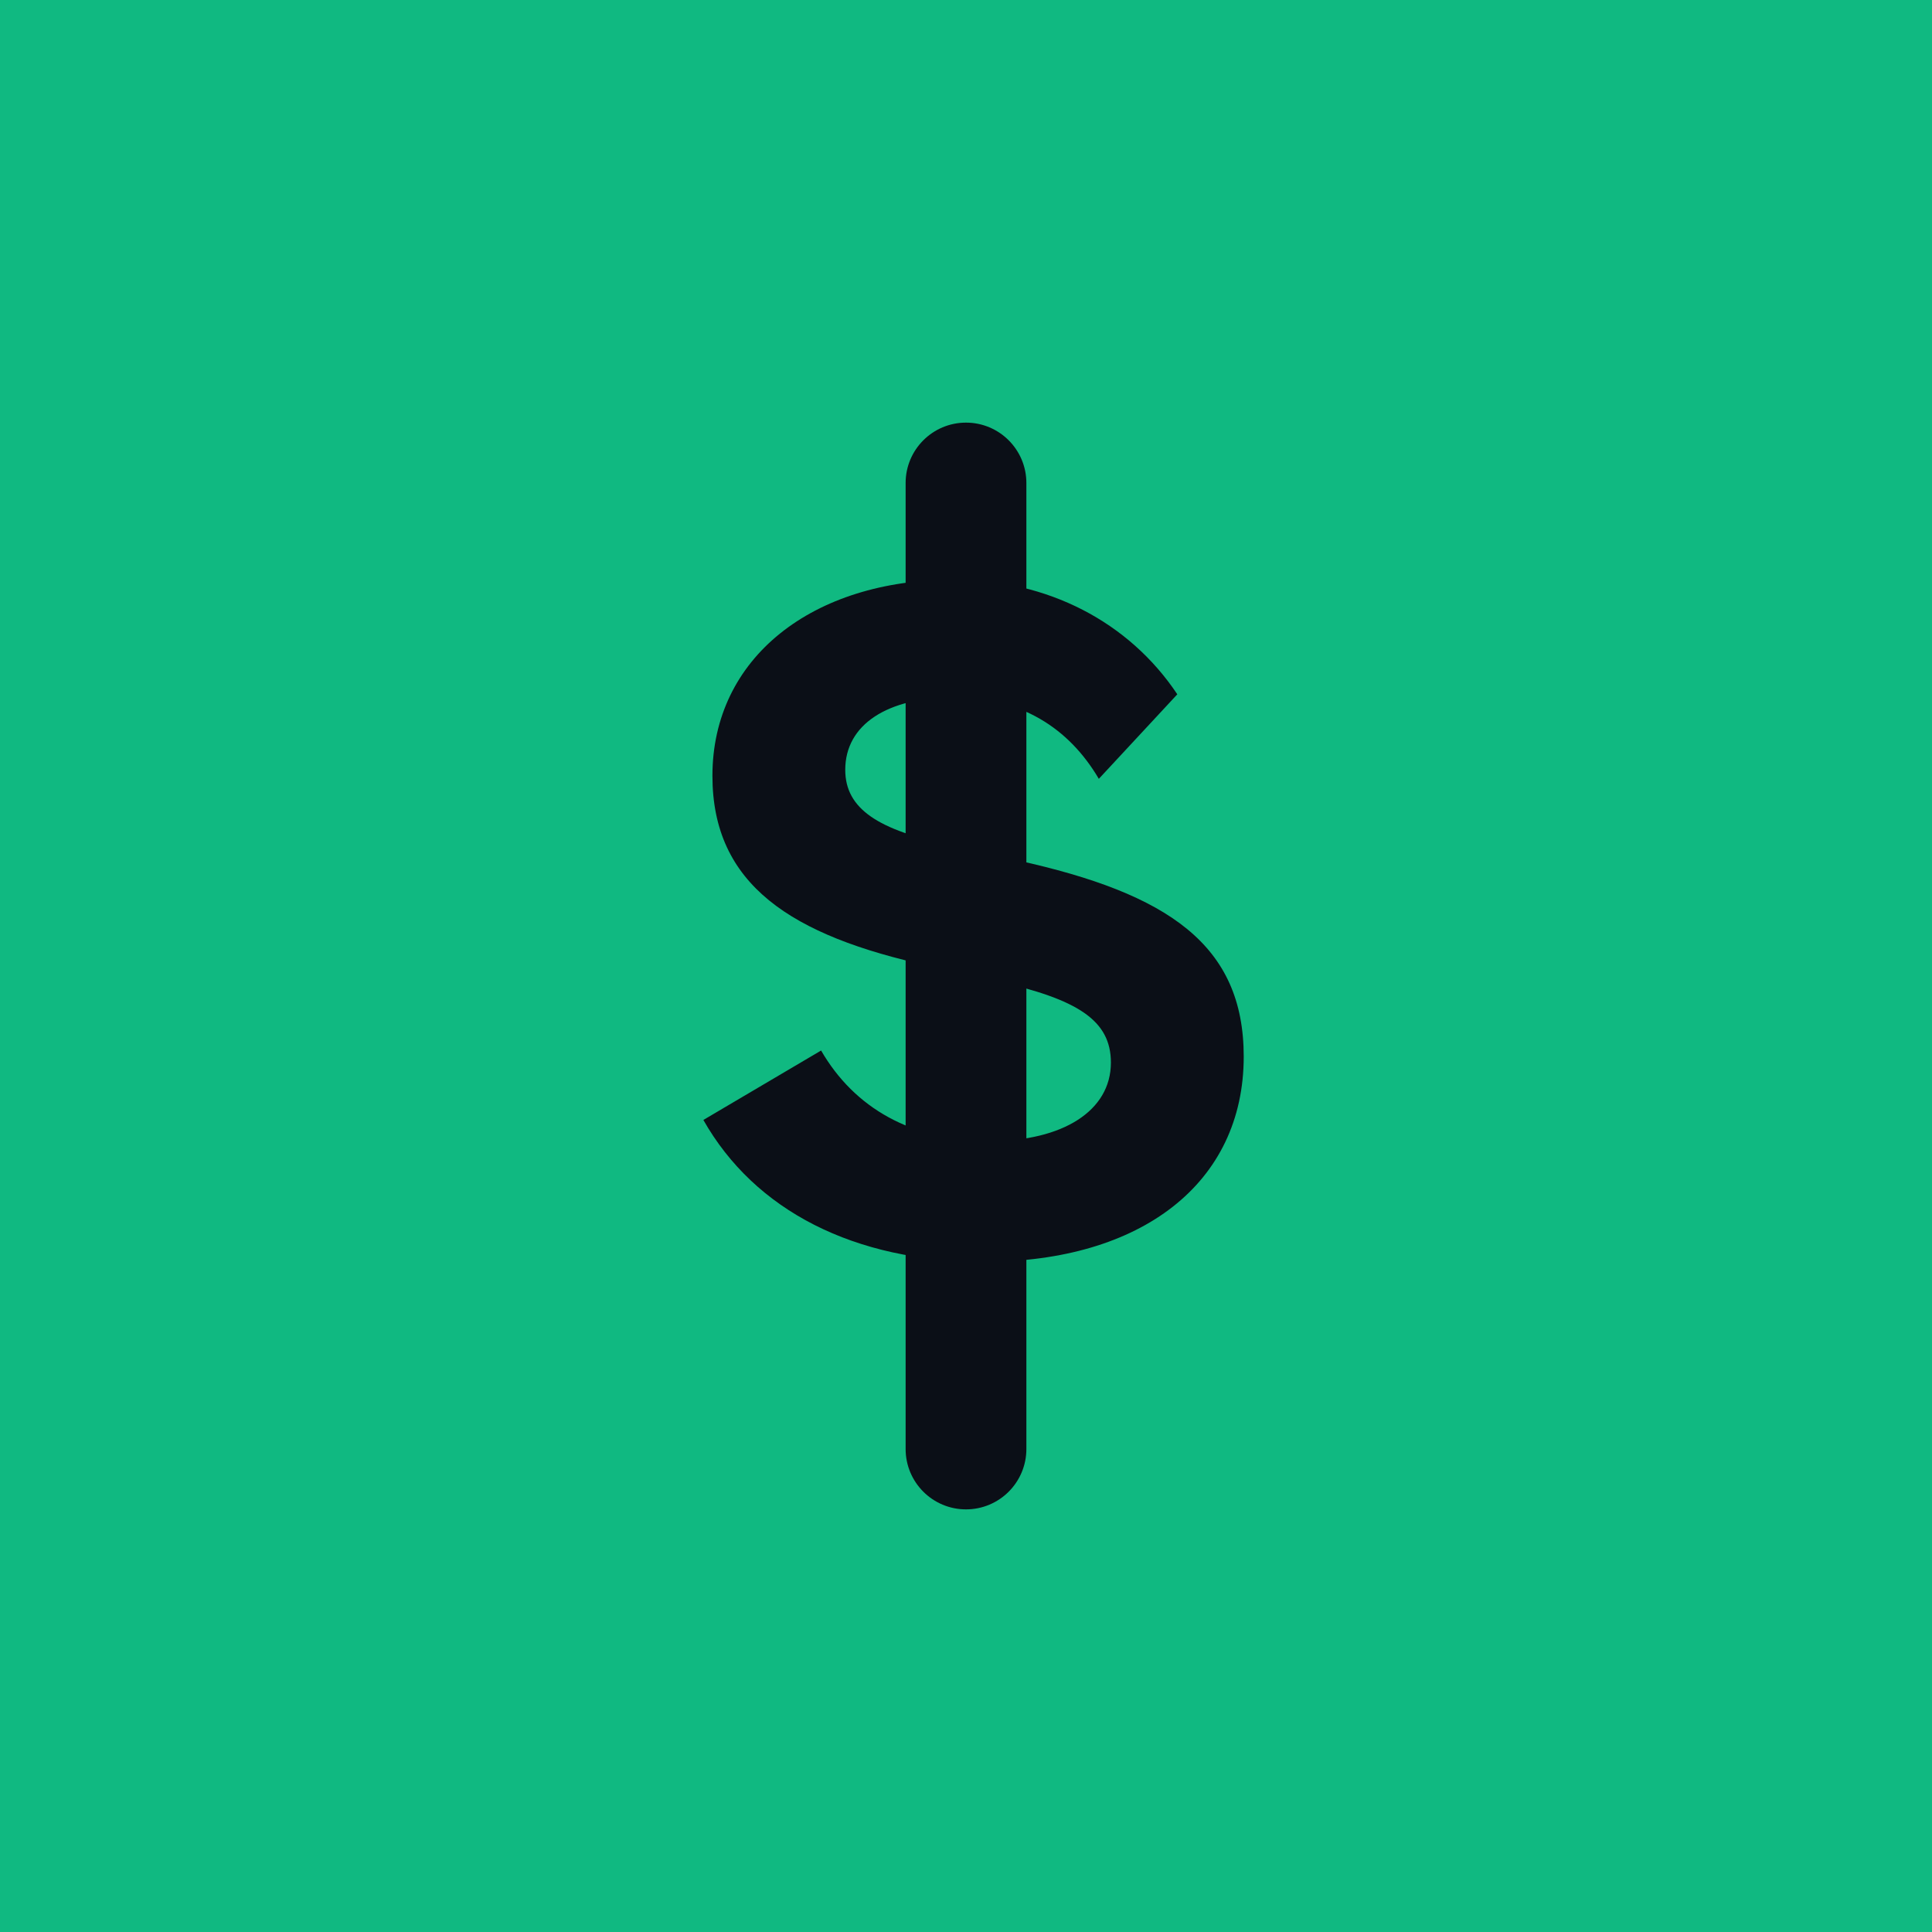
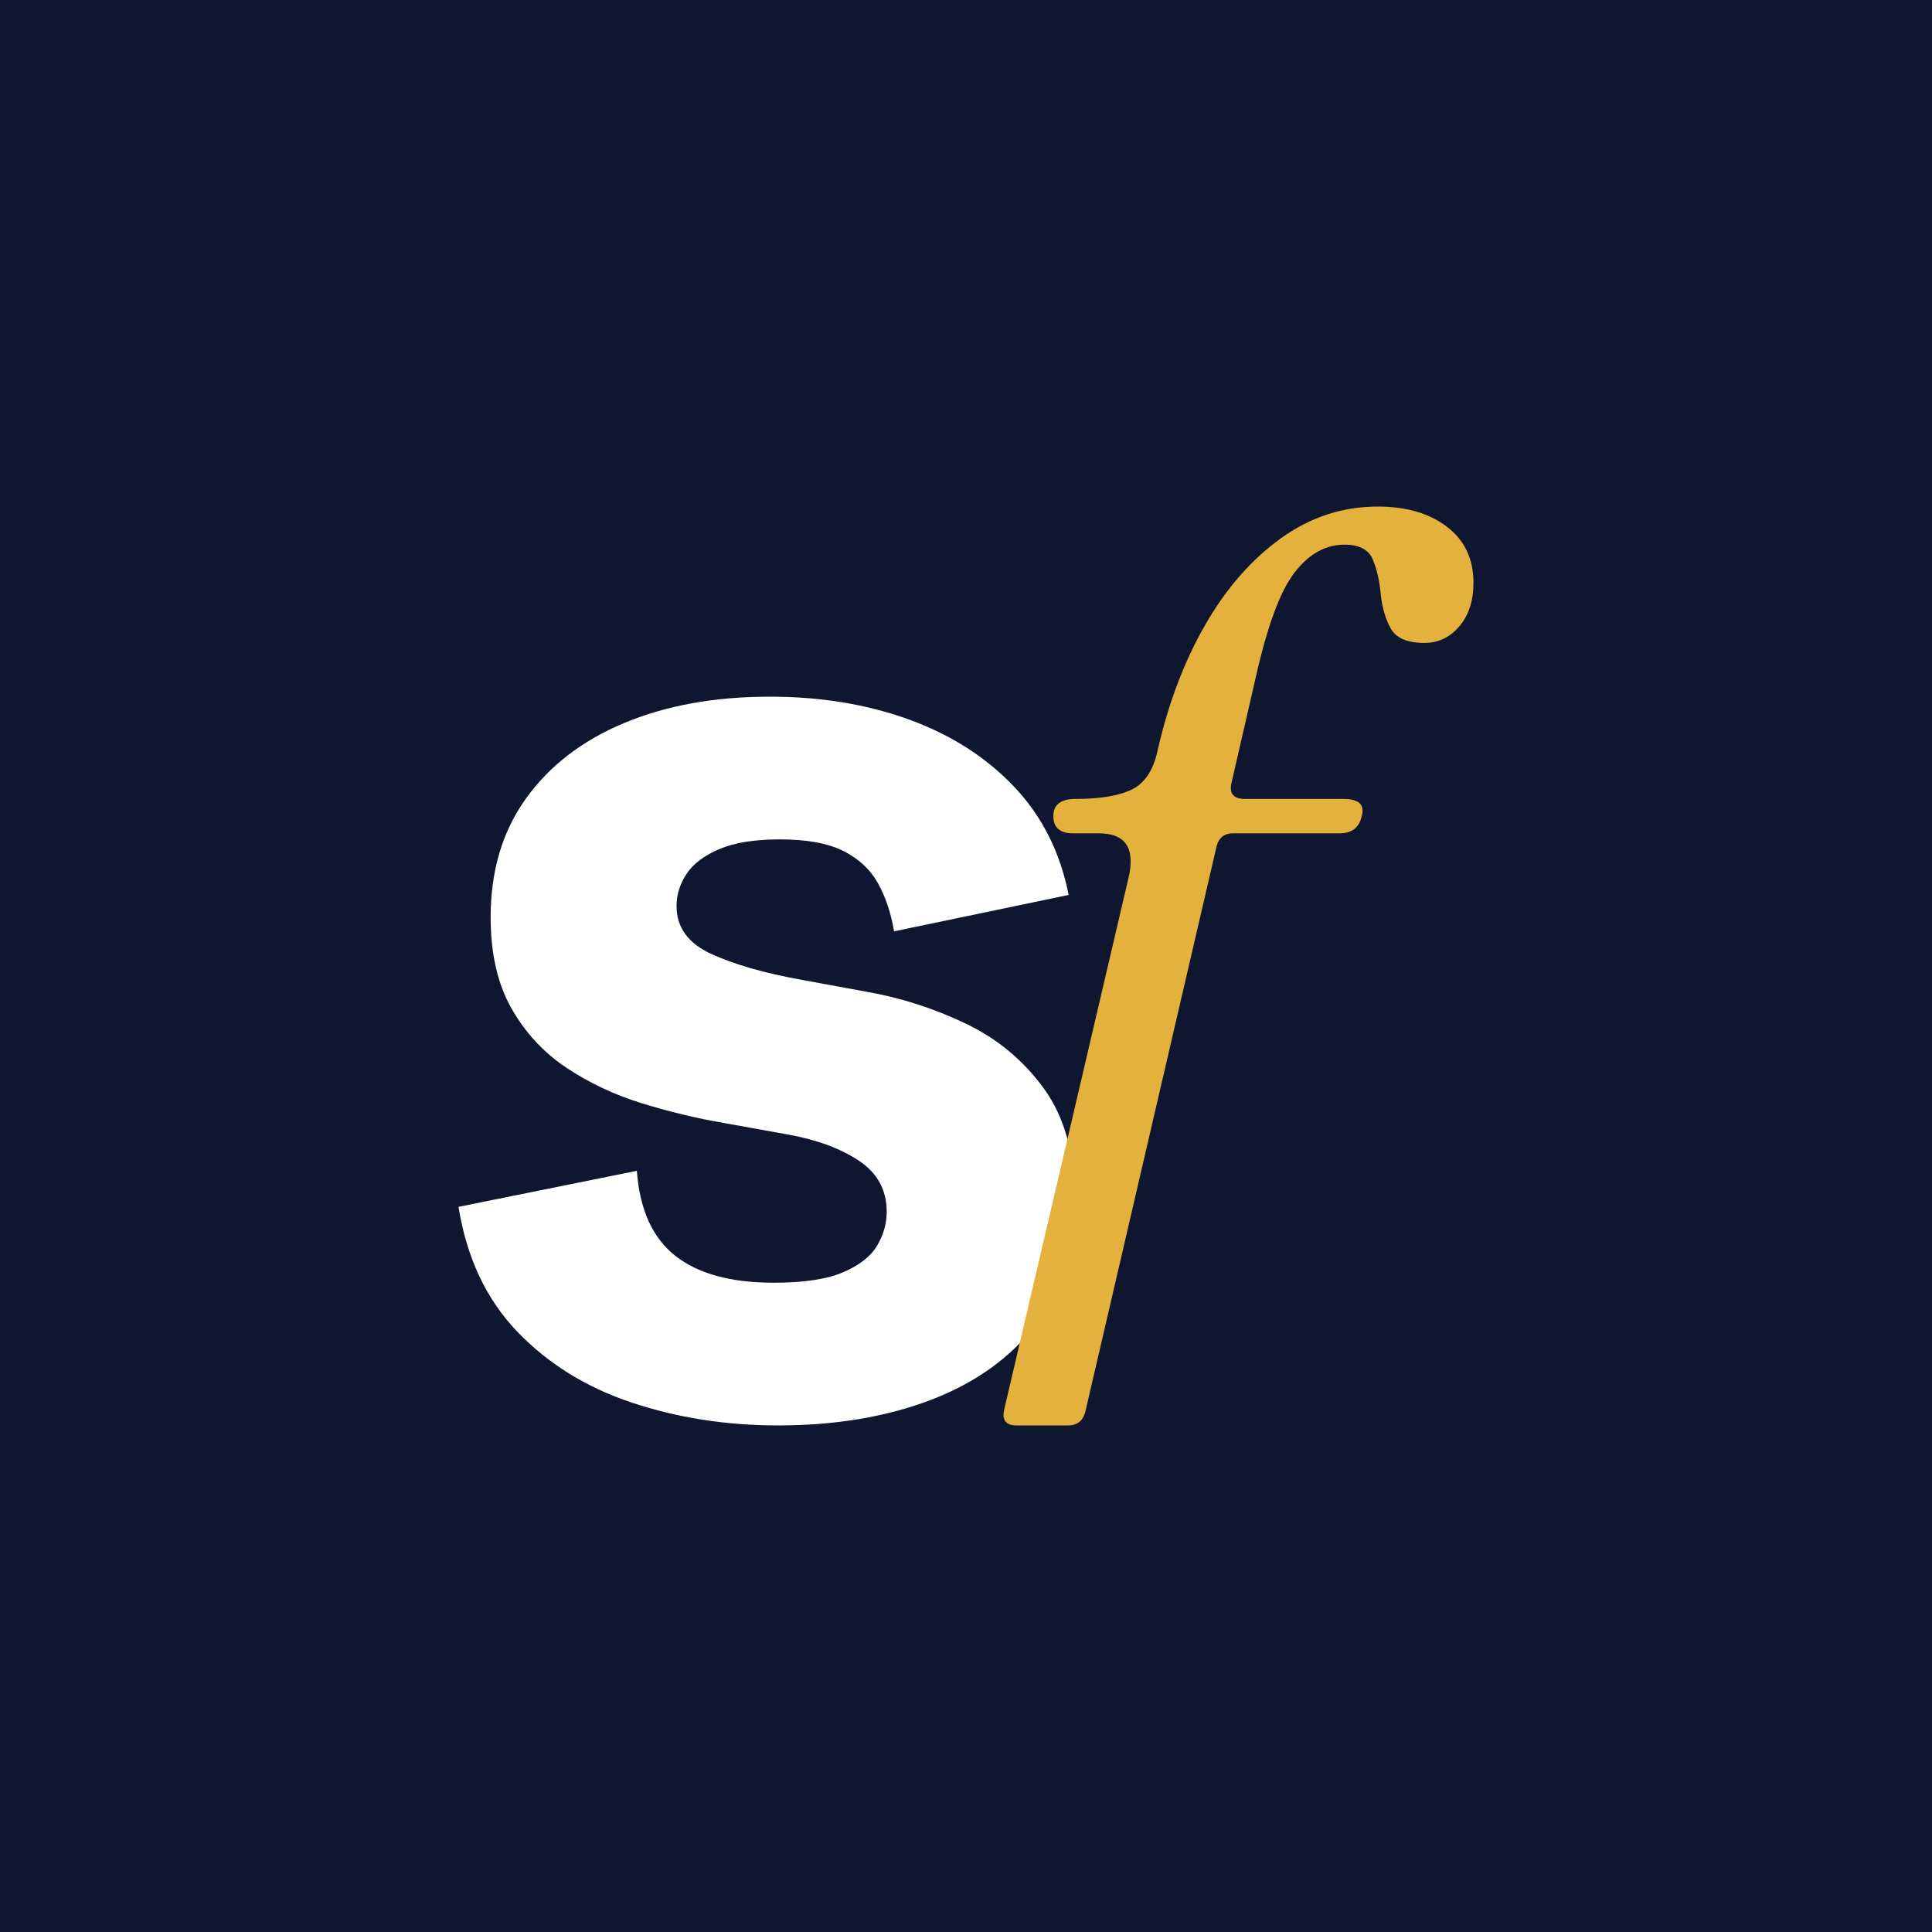
<svg xmlns="http://www.w3.org/2000/svg" viewBox="0 0 512 512" width="512" height="512">
-   <rect width="512" height="512" fill="#10B981" />
-   <g transform="scale(8)" fill="#0B0F17">
-     <path d="M39 23c-1.6-2.4-4.3-3.8-7.4-3.8-4.7 0-8 2.6-8 6.5 0 3.6 2.6 5.3 7.2 6.3l2.2.5c2.7.6 3.8 1.3 3.8 2.7 0 1.6-1.6 2.6-4 2.6-2.6 0-4.5-1.1-5.6-3l-3.9 2.3c1.7 3 5 4.7 9.3 4.7 5.2 0 8.6-2.6 8.6-6.8 0-3.7-2.5-5.4-7.5-6.5l-2.2-.5c-2.4-.5-3.5-1.2-3.5-2.5 0-1.5 1.4-2.4 3.6-2.4 2.2 0 3.8 1 4.8 2.7z" />
-     <rect x="30" y="14" width="4" height="36" rx="2" />
+   <rect width="512" height="512" fill="#0F1730" />
+   <g transform="translate(46.08 46.08) scale(0.82)">
+     <path d="M195.266 404.48Q170.094 404.48 147.965 397.095Q125.836 389.71 110.884 374.073Q95.932 358.436 91.992 333.837L149.631 322.194Q150.982 340.924 162.025 349.641Q173.068 358.358 193.859 358.358Q208.392 358.358 216.289 354.982Q224.185 351.605 227.28 346.355Q230.375 341.104 230.375 335.422Q230.375 324.831 221.262 318.842Q212.149 312.854 198.088 310.4L177.872 306.754Q164.597 304.491 151.261 300.376Q137.925 296.261 126.847 288.869Q115.768 281.478 109.07 269.64Q102.371 257.802 102.371 240.25Q102.371 217.722 113.826 201.814Q125.281 185.905 145.62 177.433Q165.959 168.96 192.609 168.96Q217.208 168.96 237.525 176.323Q257.842 183.686 271.448 197.955Q285.055 212.225 289.176 233.031L232.752 244.797Q231.244 235.872 227.518 229.208Q223.792 222.545 216.33 218.813Q208.867 215.082 195.831 215.082Q183.683 215.082 176.35 218.183Q169.017 221.285 165.737 226.164Q162.456 231.043 162.456 236.658Q162.456 246.992 173.754 252.136Q185.053 257.279 202.873 260.465L223.776 264.303Q240.314 267.184 255.8 274.558Q271.286 281.933 281.227 295.679Q291.169 309.425 291.169 331.57Q291.169 355.45 278.75 371.696Q266.331 387.942 244.692 396.211Q223.052 404.48 195.266 404.48Z" fill="#FFFFFF" />
+     <path d="M272.322 404.48Q267.161 404.48 268.352 399.319L308.45 227.813Q312.023 213.123 298.921 213.123H290.584Q284.232 213.123 284.232 207.565Q284.232 202.007 291.378 202.007Q303.686 202.007 309.839 198.831Q315.993 195.655 317.978 186.127Q323.139 163.498 333.262 145.831Q343.386 128.164 357.678 117.842Q371.97 107.52 389.042 107.52Q402.937 107.52 411.472 114.071Q420.008 120.621 420.008 132.134Q420.008 140.868 415.443 146.228Q410.877 151.588 404.128 151.588Q395.791 151.588 393.21 146.824Q390.63 142.059 390.034 135.707Q389.439 129.355 387.454 124.591Q385.469 119.827 378.323 119.827Q369.191 119.827 362.244 128.76Q355.296 137.692 349.738 162.307L341.798 196.846Q340.607 202.007 346.165 202.007H377.926Q385.469 202.007 383.881 207.565Q382.69 213.123 376.735 213.123H342.195Q338.225 213.123 337.034 217.093L294.554 400.113Q293.363 404.48 288.996 404.48Z" fill="#E4B23C" />
  </g>
</svg>
